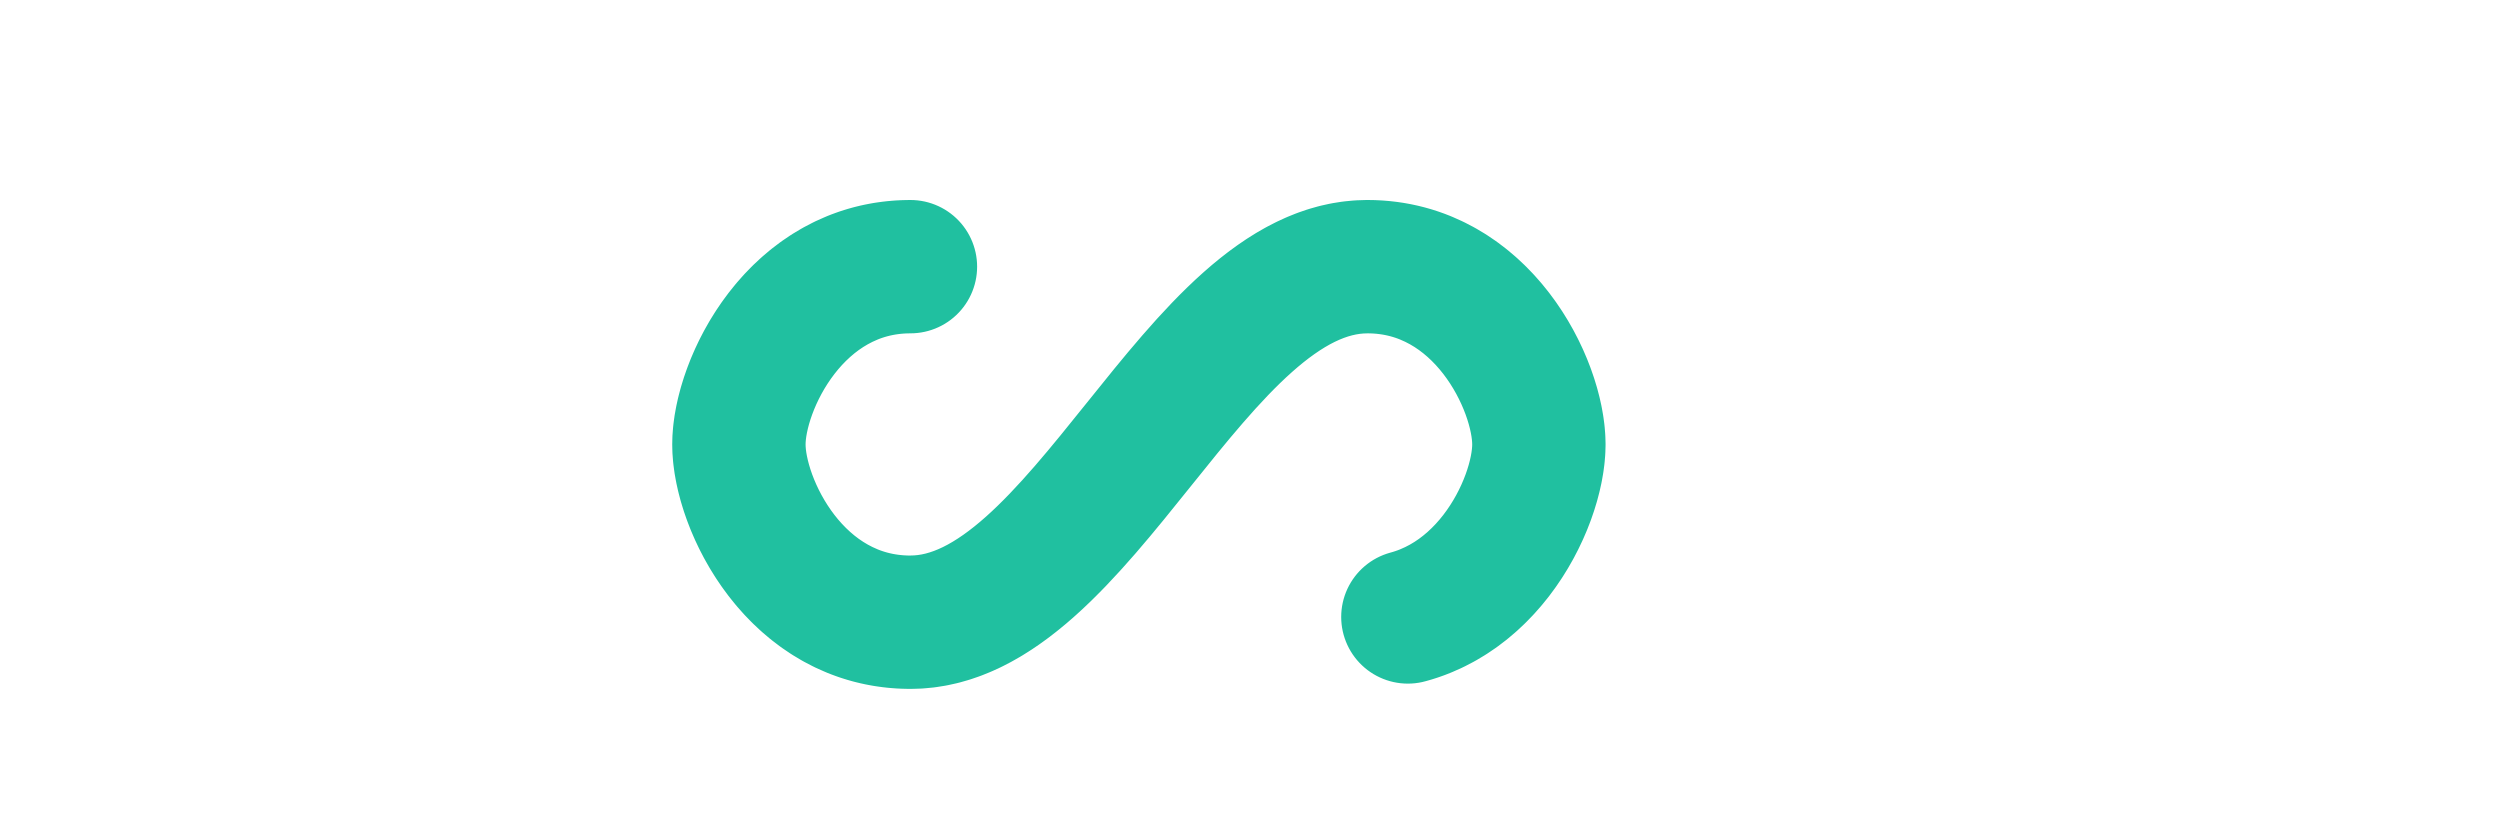
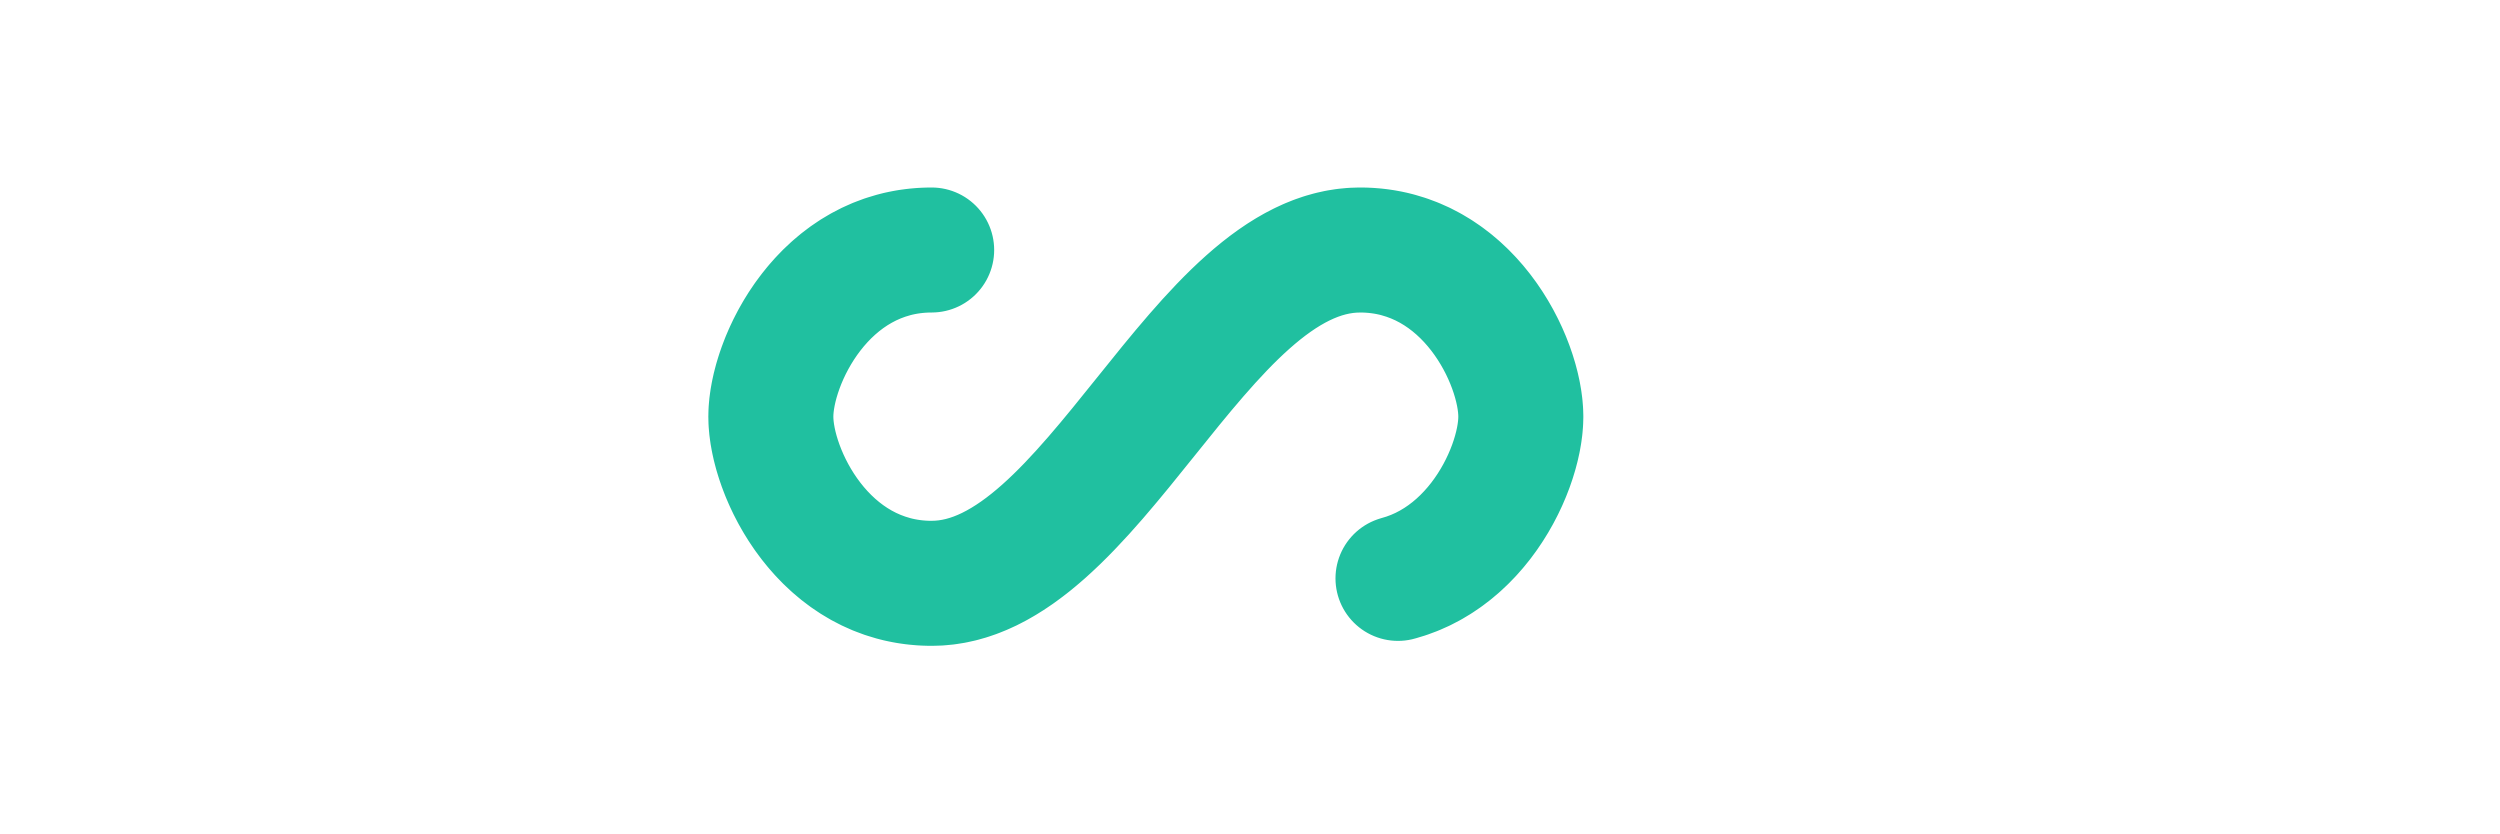
- <svg xmlns="http://www.w3.org/2000/svg" style="margin: auto; background: rgba(0, 0, 0, 0) none repeat scroll 0% 0%; display: block; shape-rendering: auto;" width="150px" height="50px" viewBox="0 0 100 75" preserveAspectRatio="xMidYMid">
+ <svg xmlns="http://www.w3.org/2000/svg" style="margin: auto; background: rgba(0, 0, 0, 0) none repeat scroll 0% 0%; display: block; shape-rendering: auto;" width="150px" height="50px" viewBox="0 0 100 80" preserveAspectRatio="xMidYMid">
  <path fill="none" stroke="#20c0a0" stroke-width="15" stroke-dasharray="184.744 71.845" d="M24.3 30C11.4 30 5 43.3 5 50s6.4 20 19.3 20c19.3 0 32.1-40 51.4-40 C88.6 30 95 43.3 95 50s-6.4 20-19.3 20C56.4 70 43.6 30 24.3 30z" stroke-linecap="round" style="transform:scale(0.8);transform-origin:50px 50px">
    <animate attributeName="stroke-dashoffset" repeatCount="indefinite" dur="1s" keyTimes="0;1" values="0;256.589" />
  </path>
</svg>
